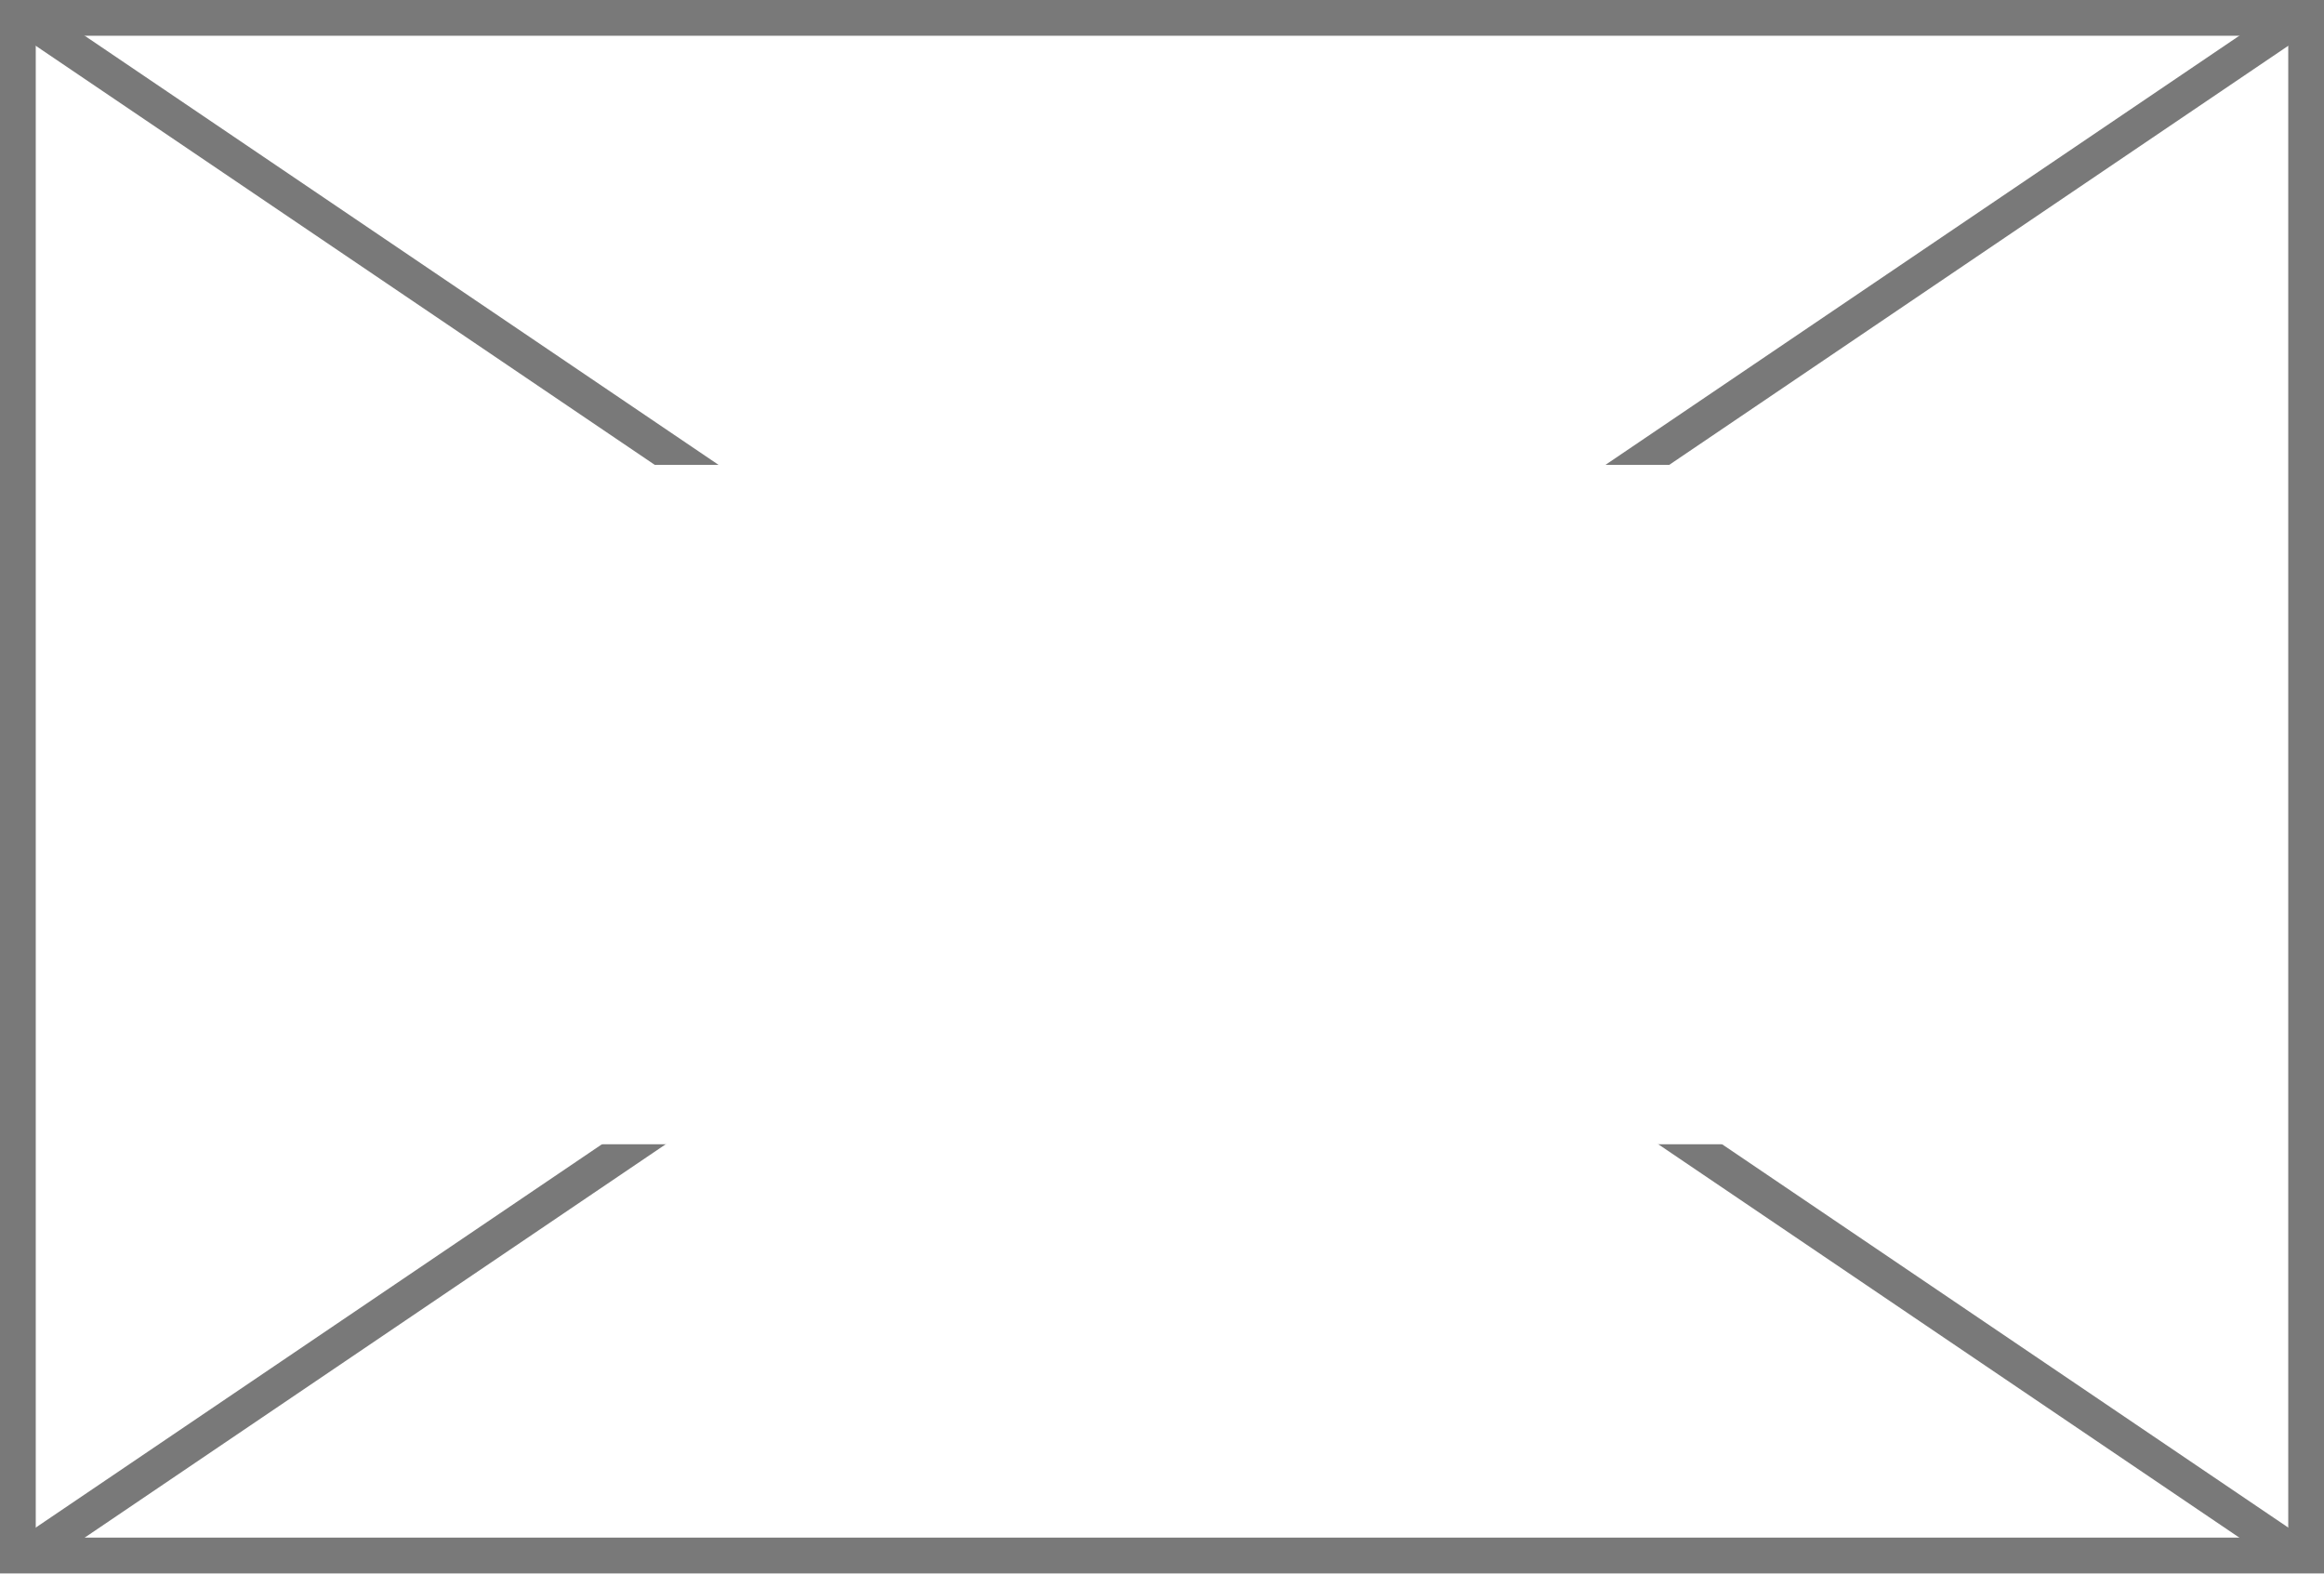
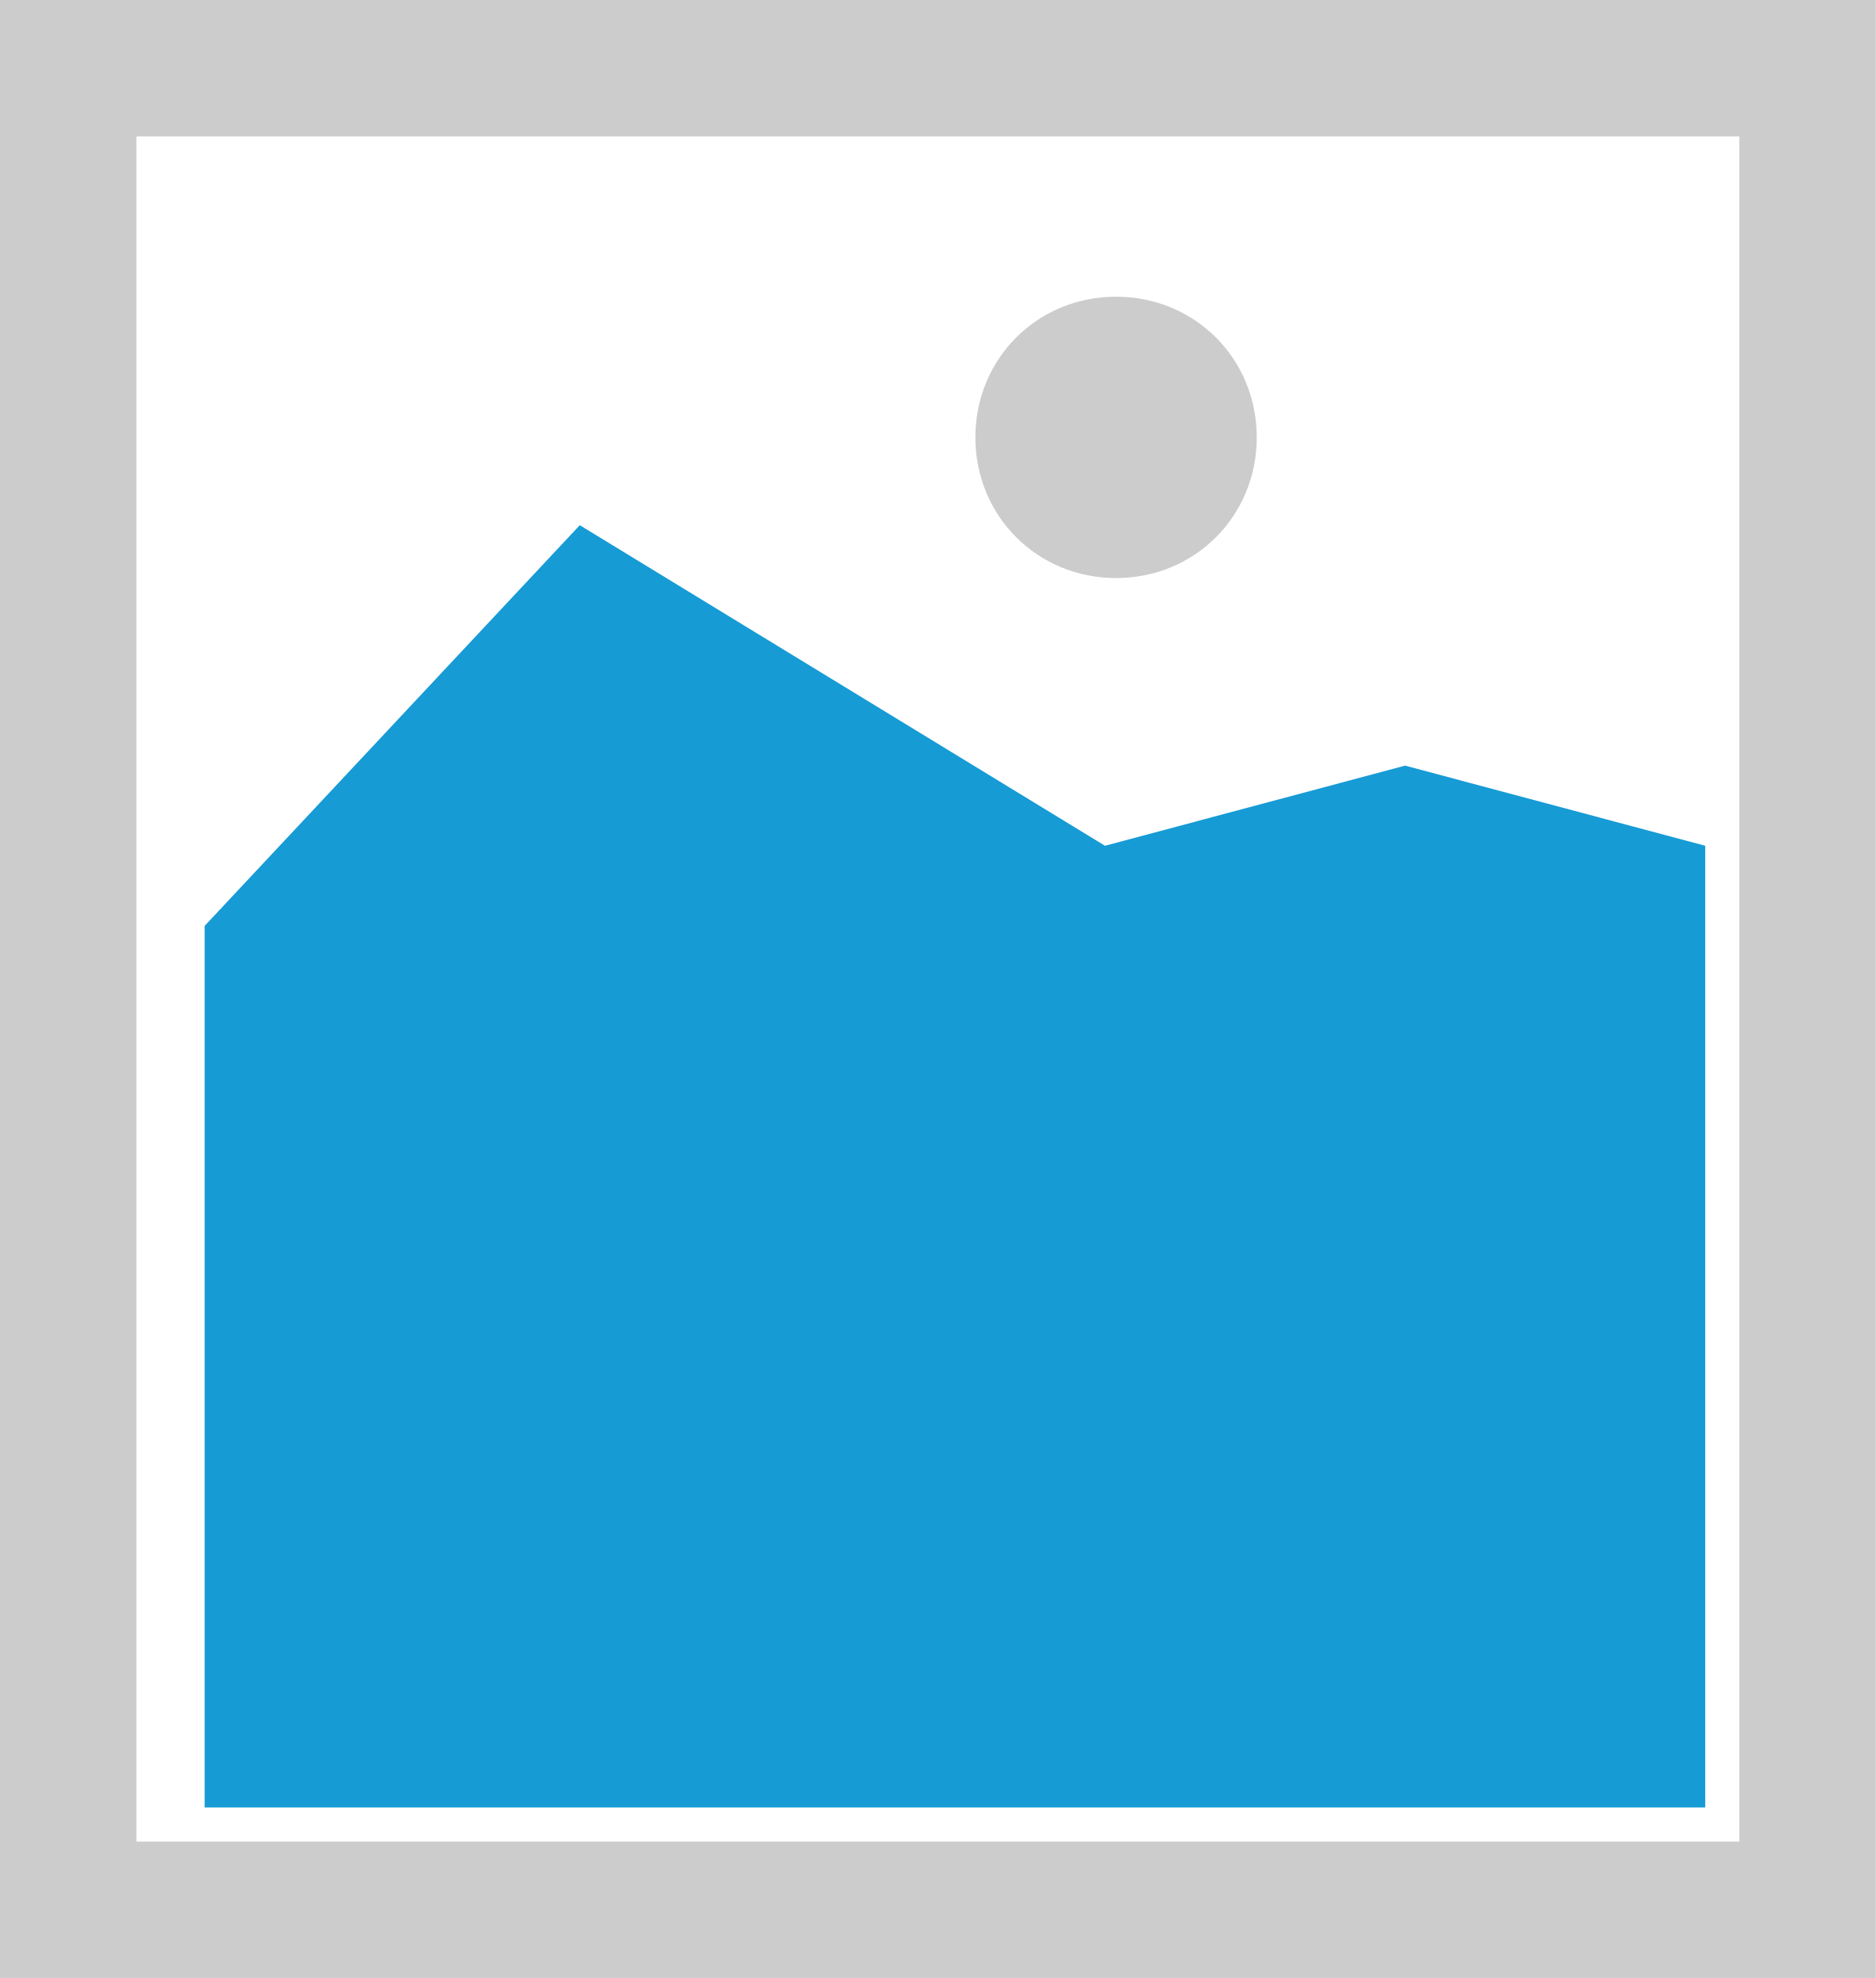
- <svg xmlns="http://www.w3.org/2000/svg" version="1.1" width="65px" height="44px">
-   <defs>
-     <mask fill="white" id="clip80">
-       <path d="M 287.5 416  L 339.5 416  L 339.5 435  L 287.5 435  Z M 280 403  L 345 403  L 345 447  L 280 447  Z " fill-rule="evenodd" />
-     </mask>
-   </defs>
-   <g transform="matrix(1 0 0 1 -280 -403 )">
-     <path d="M 280.5 403.5  L 344.5 403.5  L 344.5 446.5  L 280.5 446.5  L 280.5 403.5  Z " fill-rule="nonzero" fill="#ffffff" stroke="none" fill-opacity="0.992" />
-     <path d="M 280.5 403.5  L 344.5 403.5  L 344.5 446.5  L 280.5 446.5  L 280.5 403.5  Z " stroke-width="1" stroke="#797979" fill="none" />
-     <path d="M 280.612 403.414  L 344.388 446.586  M 344.388 403.414  L 280.612 446.586  " stroke-width="1" stroke="#797979" fill="none" mask="url(#clip80)" />
+ <svg xmlns="http://www.w3.org/2000/svg" version="1.1" width="55px" height="58px">
+   <g transform="matrix(1 0 0 1 -40 -482 )">
+     <path d="M 40 482  L 95 482  L 95 540  L 40 540  L 40 482  " fill-rule="nonzero" fill="#cccccc" stroke="none" />
+     <path d="M 44 486  L 91 486  L 91 536  L 44 536  L 44 486  " fill-rule="nonzero" fill="#ffffff" stroke="none" />
+     <path d="M 72.725 498.95  C 70.415 498.95  68.6 497.135  68.6 494.825  C 68.6 492.515  70.415 490.7  72.725 490.7  C 75.035 490.7  76.85 492.515  76.85 494.825  C 76.85 497.135  75.035 498.95  72.725 498.95  " fill-rule="nonzero" fill="#cccccc" stroke="none" />
+     <path d="M 46 535  L 46 509.15  L 57 497.4  L 72.4 506.8  L 81.2 504.45  L 90 506.8  L 90 535  L 46 535  " fill-rule="nonzero" fill="#169bd5" stroke="none" />
  </g>
</svg>
